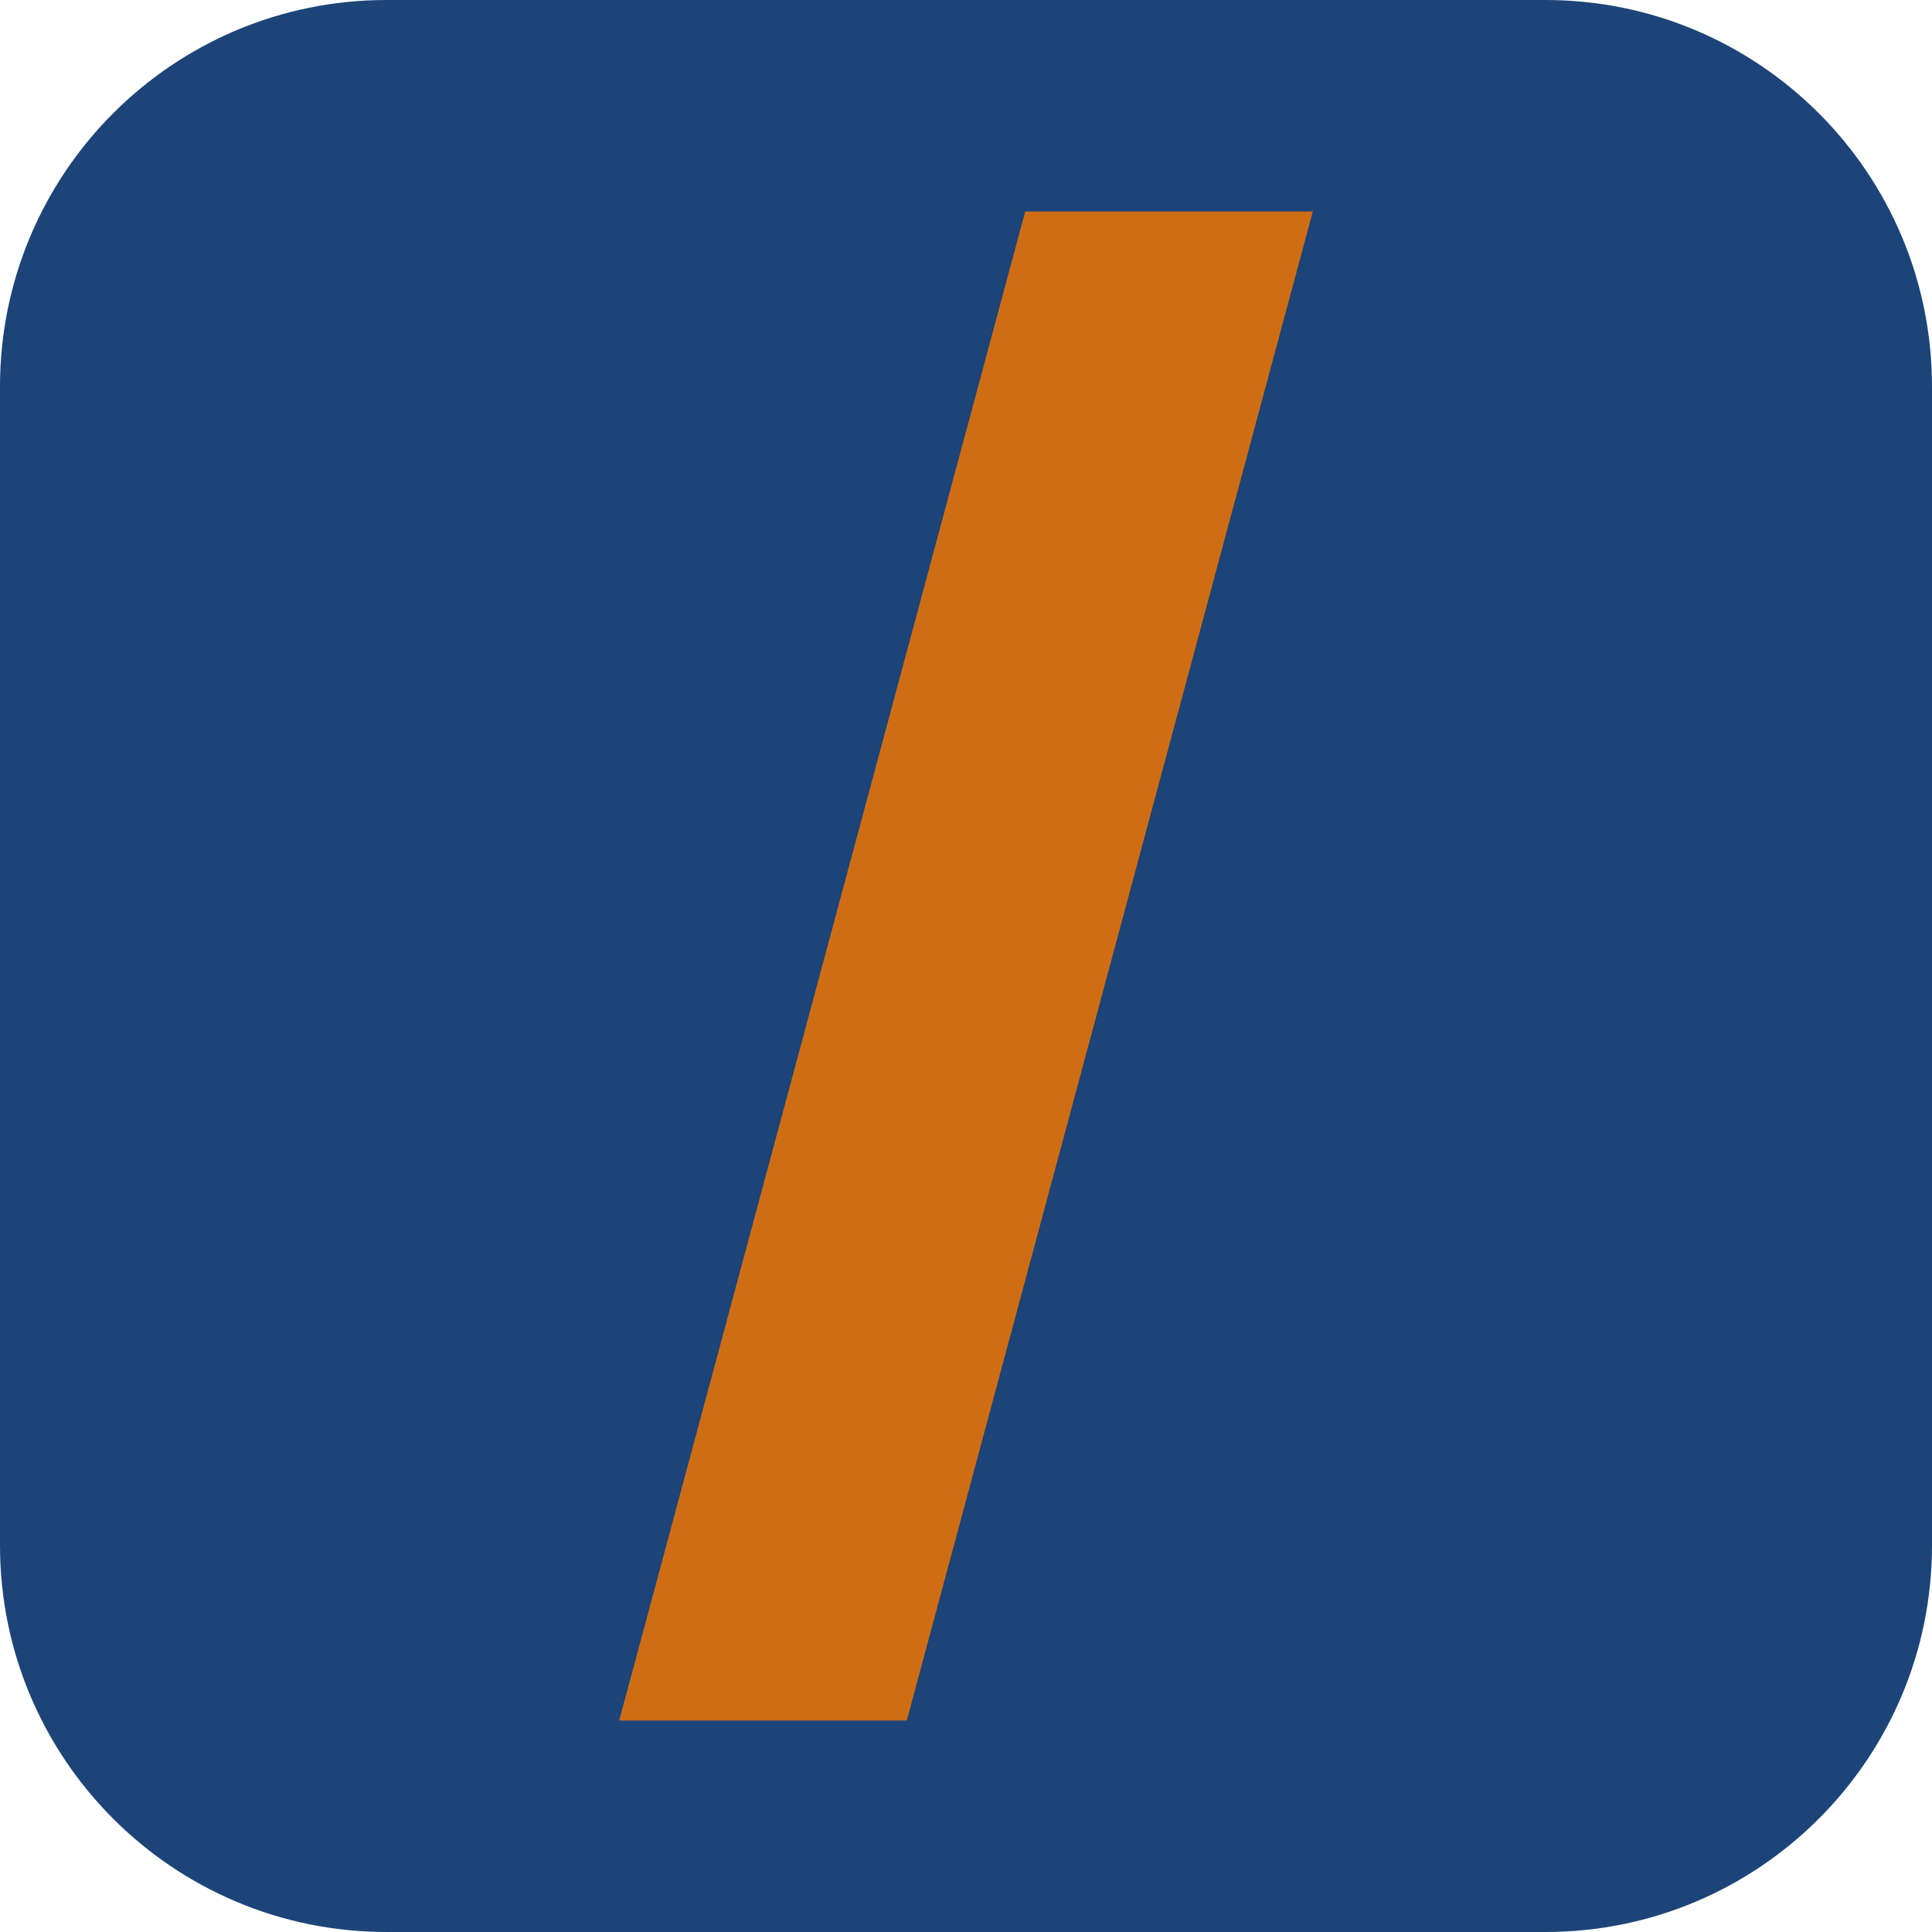
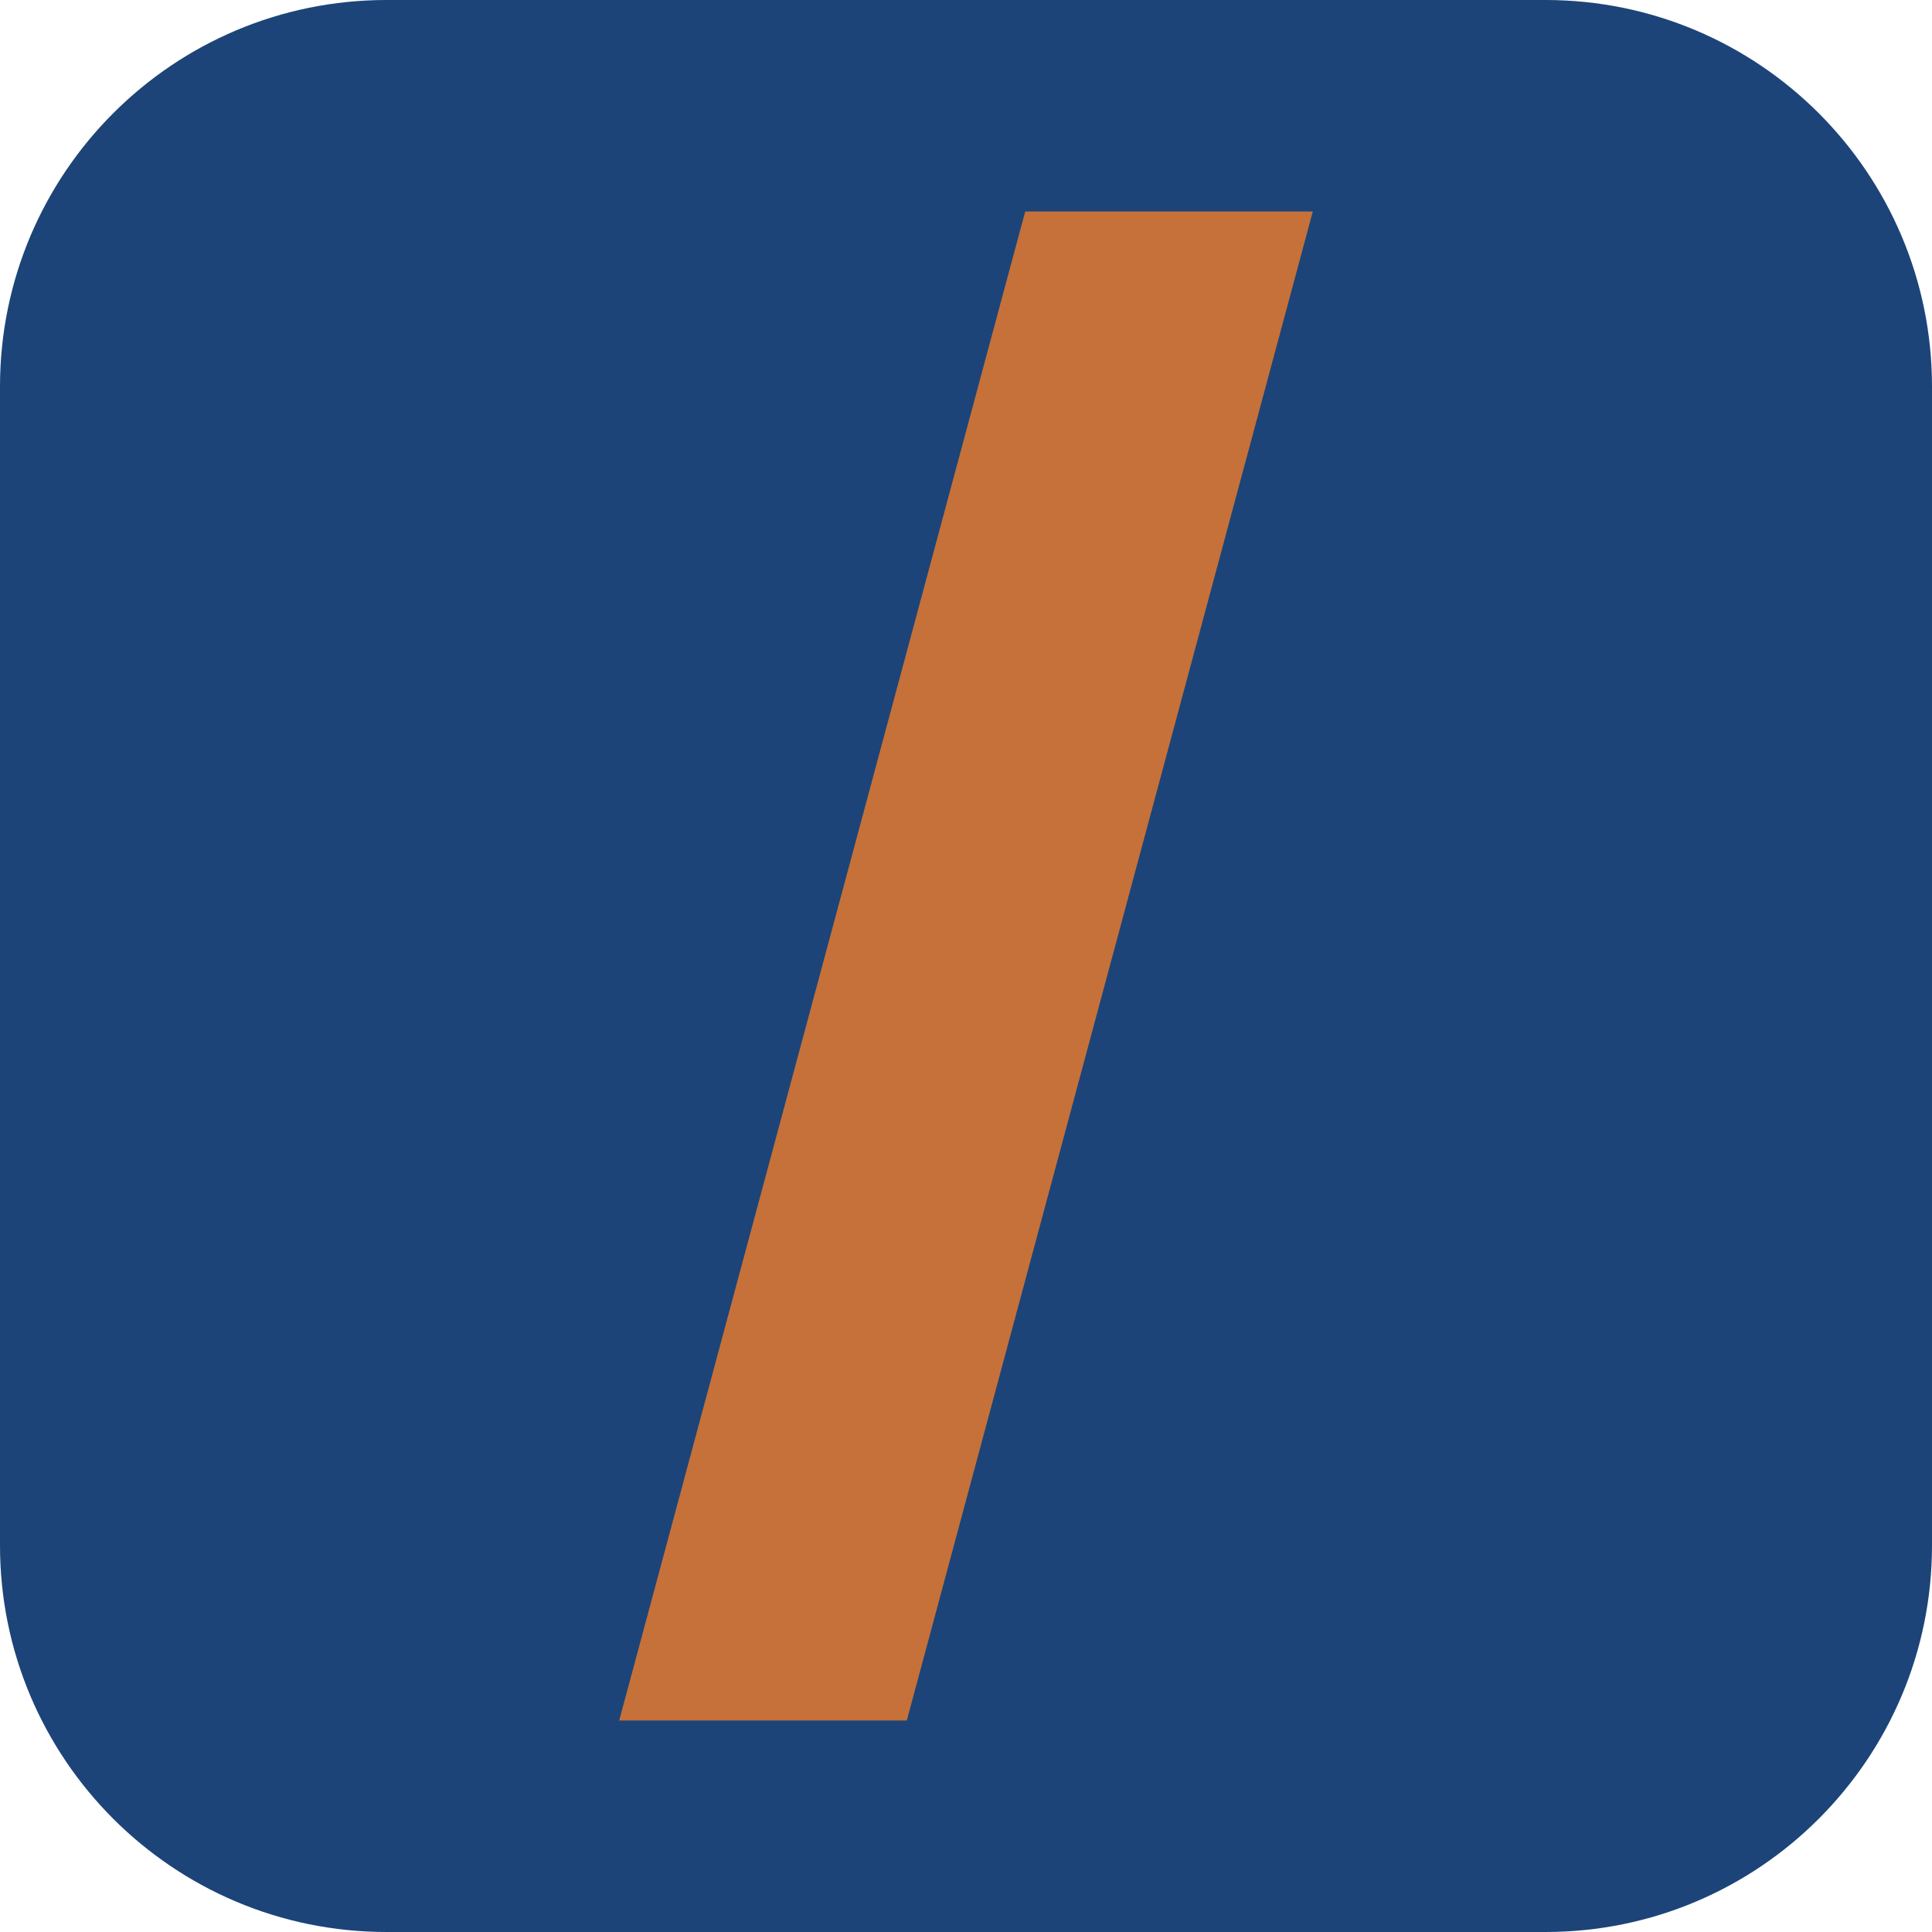
<svg xmlns="http://www.w3.org/2000/svg" viewBox="-720 -1810 2284 2284" role="img" aria-label="BharatSuite">
  <rect x="-720" y="-1810" width="2284" height="2284" rx="457" fill="#1c4478" />
-   <path fill="#cf6d14" d="M832 -1560 352 224H12L492 -1560Z" />
+   <path fill="#c67139" d="M832 -1560 352 224H12L492 -1560Z" />
</svg>
